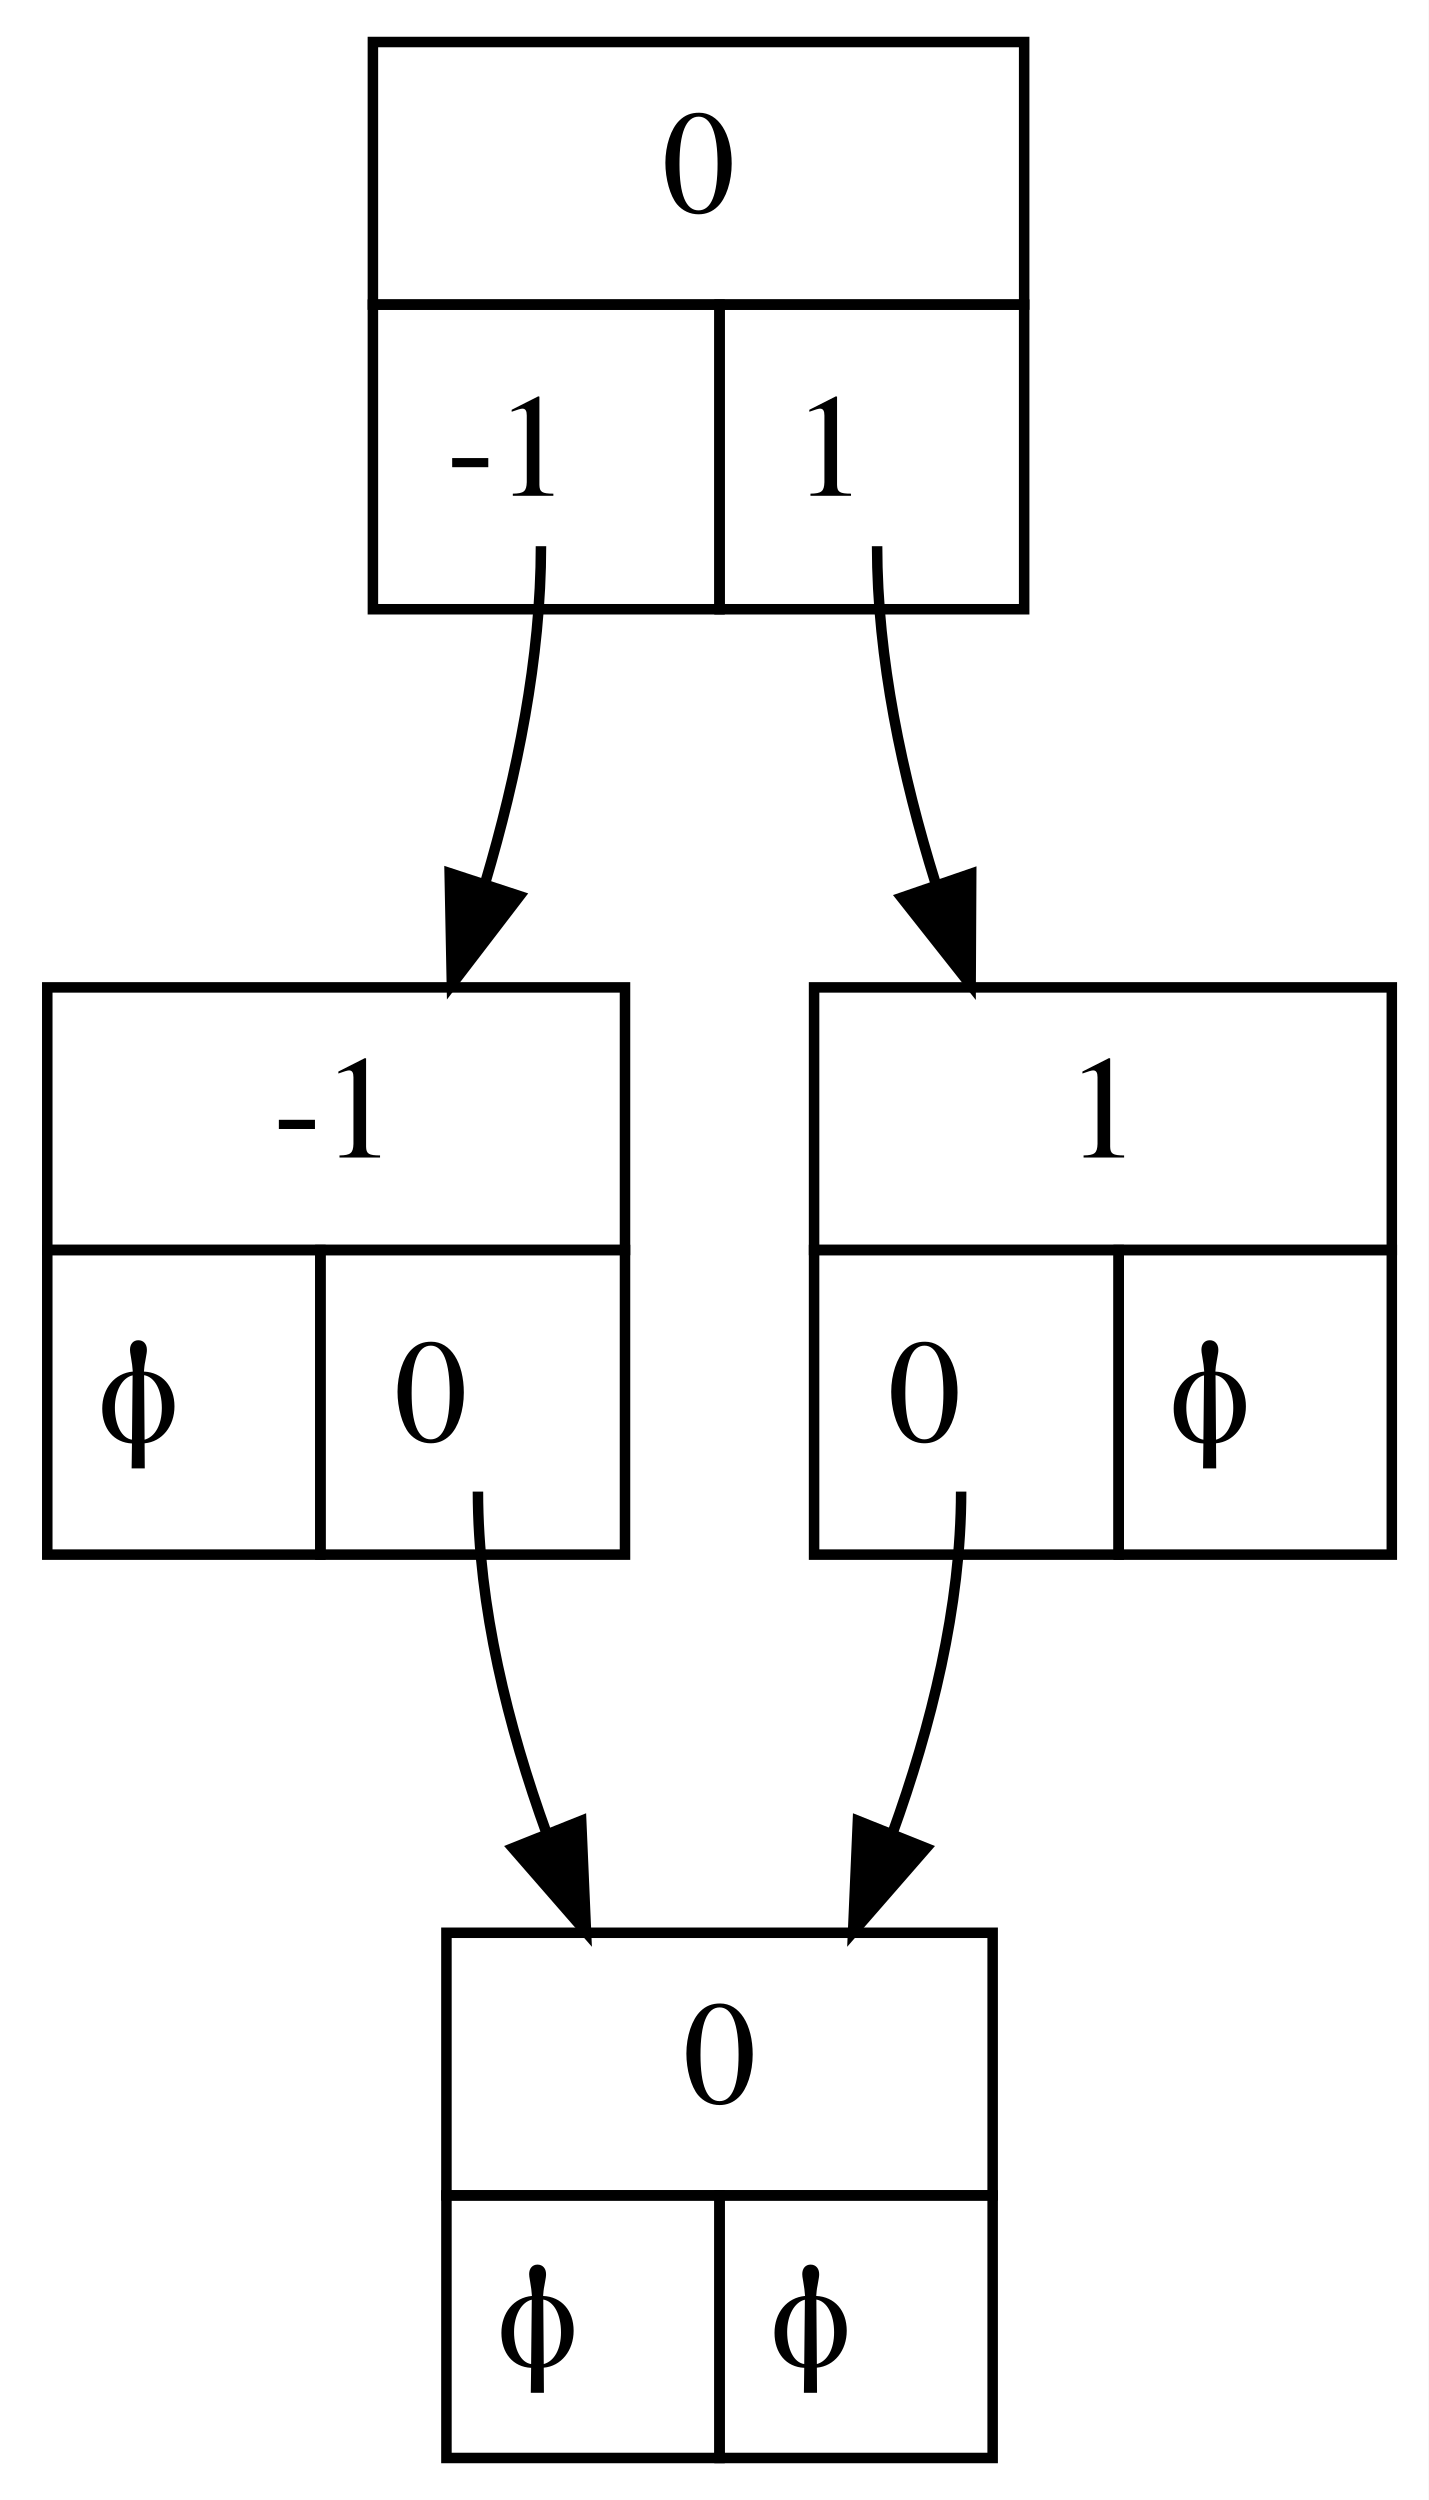
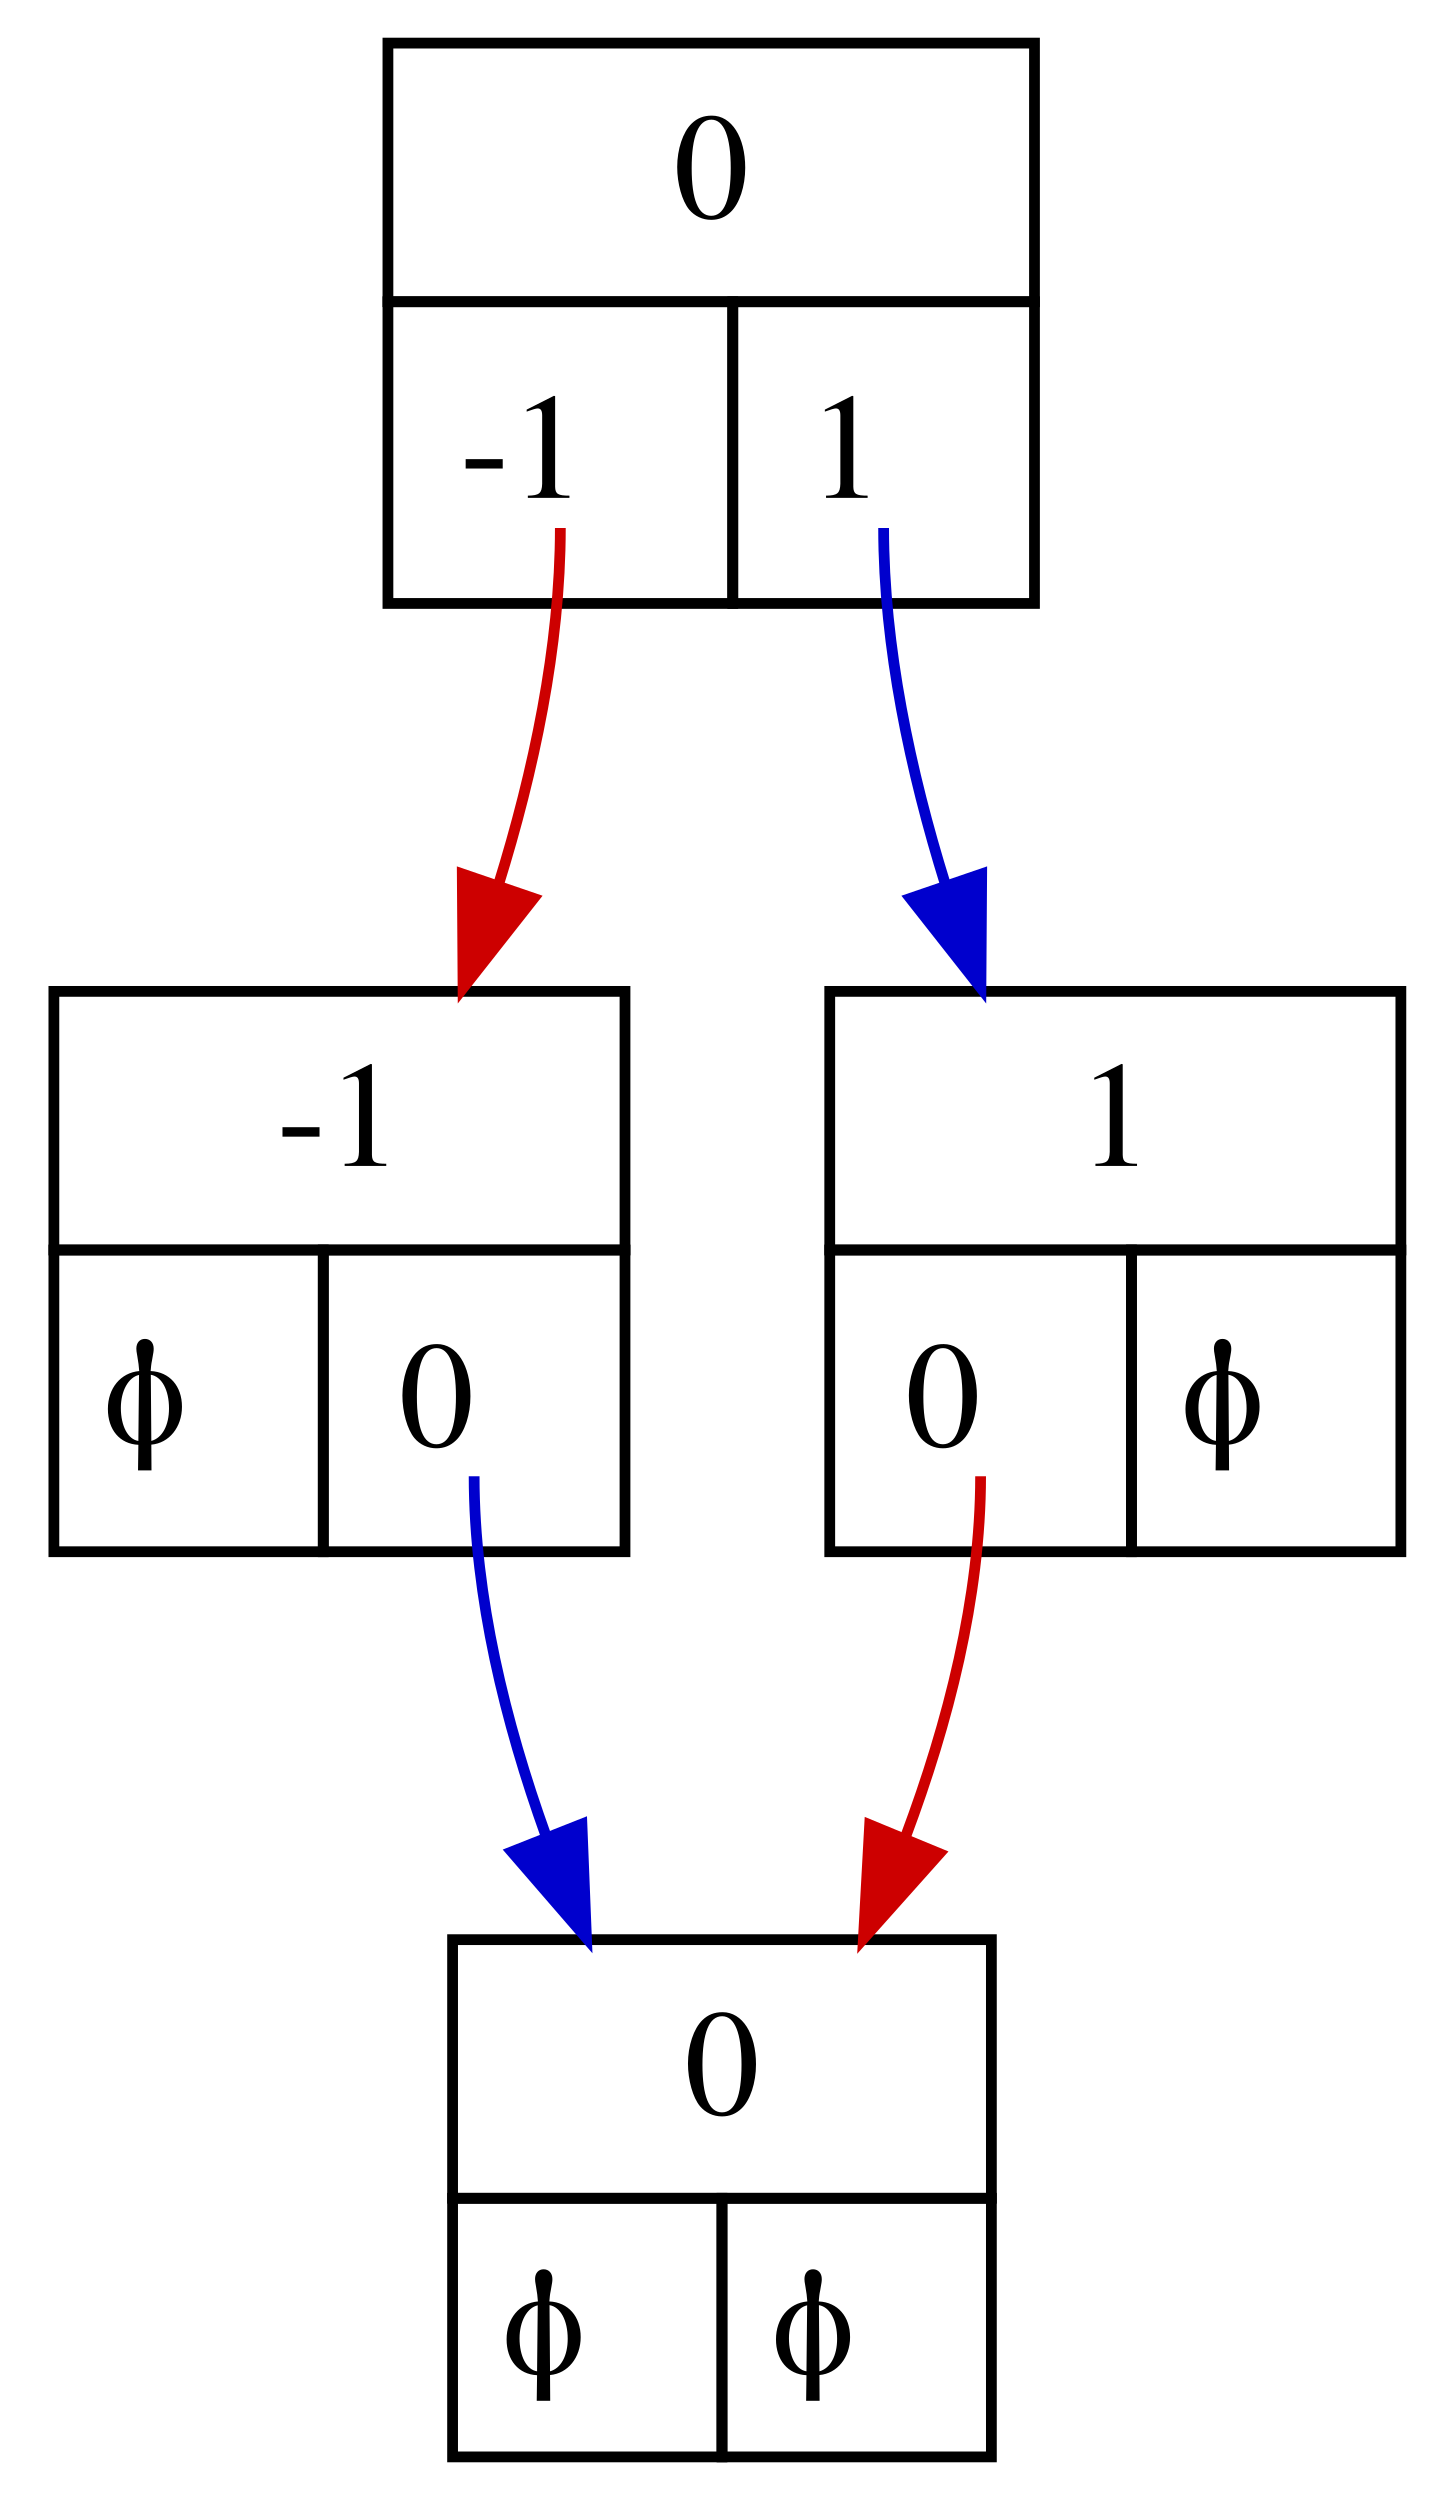
- <svg xmlns="http://www.w3.org/2000/svg" width="136pt" height="238pt" viewBox="0.00 0.00 136.00 238.00">
-   <g id="graph0" class="graph" transform="scale(1 1) rotate(0) translate(4 234)">
-     <polygon fill="white" stroke="none" points="-4,4 -4,-234 132,-234 132,4 -4,4" />
+ <svg xmlns="http://www.w3.org/2000/svg" width="134pt" height="232pt" viewBox="0.00 0.00 134.00 232.00">
+   <g id="graph0" class="graph" transform="scale(1 1) rotate(0) translate(4 228)">
+     <polygon fill="#ffffff" stroke="transparent" points="-4,4 -4,-228 130,-228 130,4 -4,4" />
    <g id="node1" class="node">
-       <polygon fill="none" stroke="black" points="31.5,-205 31.5,-230 93.5,-230 93.5,-205 31.5,-205" />
-       <text text-anchor="start" x="59" y="-213.8" font-family="Times,serif" font-size="14.00">0</text>
-       <polygon fill="none" stroke="black" points="31.5,-176 31.5,-205 64.5,-205 64.5,-176 31.5,-176" />
-       <text text-anchor="start" x="38.5" y="-186.8" font-family="Times,serif" font-size="14.00"> -1 </text>
-       <polygon fill="none" stroke="black" points="64.5,-176 64.5,-205 93.5,-205 93.5,-176 64.5,-176" />
-       <text text-anchor="start" x="71.5" y="-186.8" font-family="Times,serif" font-size="14.00"> 1 </text>
+       <polygon fill="none" stroke="#000000" points="32,-200 32,-224 92,-224 92,-200 32,-200" />
+       <text text-anchor="start" x="58.5" y="-207.8" font-family="Times,serif" font-size="14.00" fill="#000000">0</text>
+       <polygon fill="none" stroke="#000000" points="32,-172 32,-200 64,-200 64,-172 32,-172" />
+       <text text-anchor="start" x="38.669" y="-181.8" font-family="Times,serif" font-size="14.00" fill="#000000"> -1 </text>
+       <polygon fill="none" stroke="#000000" points="64,-172 64,-200 92,-200 92,-172 64,-172" />
+       <text text-anchor="start" x="71" y="-181.8" font-family="Times,serif" font-size="14.00" fill="#000000"> 1 </text>
    </g>
    <g id="node2" class="node">
-       <polygon fill="none" stroke="black" points="0.5,-115 0.5,-140 55.5,-140 55.5,-115 0.5,-115" />
-       <text text-anchor="start" x="22" y="-123.8" font-family="Times,serif" font-size="14.00">-1</text>
-       <polygon fill="none" stroke="black" points="0.5,-86 0.5,-115 26.5,-115 26.5,-86 0.5,-86" />
-       <text text-anchor="start" x="5.5" y="-96.8" font-family="Times,serif" font-size="14.00"> ϕ </text>
-       <polygon fill="none" stroke="black" points="26.5,-86 26.5,-115 55.5,-115 55.5,-86 26.5,-86" />
-       <text text-anchor="start" x="33.5" y="-96.8" font-family="Times,serif" font-size="14.00"> 0 </text>
+       <polygon fill="none" stroke="#000000" points="1,-112 1,-136 54,-136 54,-112 1,-112" />
+       <text text-anchor="start" x="21.669" y="-119.8" font-family="Times,serif" font-size="14.00" fill="#000000">-1</text>
+       <polygon fill="none" stroke="#000000" points="1,-84 1,-112 26,-112 26,-84 1,-84" />
+       <text text-anchor="start" x="5.779" y="-94.142" font-family="Times,serif" font-size="14.00" fill="#000000"> ϕ </text>
+       <polygon fill="none" stroke="#000000" points="26,-84 26,-112 54,-112 54,-84 26,-84" />
+       <text text-anchor="start" x="33" y="-93.8" font-family="Times,serif" font-size="14.00" fill="#000000"> 0 </text>
    </g>
    <g id="edge1" class="edge">
-       <path fill="none" stroke="black" d="M47.5,-182C47.5,-171.386 45.23,-160.206 42.219,-150.045" />
-       <polygon fill="black" stroke="black" points="45.46,-148.695 39.018,-140.283 38.808,-150.876 45.46,-148.695" />
+       <path fill="none" stroke="#cd0000" d="M48,-179C48,-167.993 45.524,-156.409 42.272,-145.942" />
+       <polygon fill="#cd0000" stroke="#cd0000" points="45.523,-144.632 38.972,-136.305 38.9,-146.9 45.523,-144.632" />
    </g>
    <g id="node4" class="node">
-       <polygon fill="none" stroke="black" points="73.5,-115 73.5,-140 128.5,-140 128.5,-115 73.5,-115" />
-       <text text-anchor="start" x="97.5" y="-123.8" font-family="Times,serif" font-size="14.00">1</text>
-       <polygon fill="none" stroke="black" points="73.5,-86 73.5,-115 102.5,-115 102.5,-86 73.5,-86" />
-       <text text-anchor="start" x="80.5" y="-96.8" font-family="Times,serif" font-size="14.00"> 0 </text>
-       <polygon fill="none" stroke="black" points="102.5,-86 102.5,-115 128.5,-115 128.5,-86 102.5,-86" />
-       <text text-anchor="start" x="107.5" y="-96.8" font-family="Times,serif" font-size="14.00"> ϕ </text>
+       <polygon fill="none" stroke="#000000" points="73,-112 73,-136 126,-136 126,-112 73,-112" />
+       <text text-anchor="start" x="96" y="-119.8" font-family="Times,serif" font-size="14.00" fill="#000000">1</text>
+       <polygon fill="none" stroke="#000000" points="73,-84 73,-112 101,-112 101,-84 73,-84" />
+       <text text-anchor="start" x="80" y="-93.8" font-family="Times,serif" font-size="14.00" fill="#000000"> 0 </text>
+       <polygon fill="none" stroke="#000000" points="101,-84 101,-112 126,-112 126,-84 101,-84" />
+       <text text-anchor="start" x="105.779" y="-94.142" font-family="Times,serif" font-size="14.00" fill="#000000"> ϕ </text>
    </g>
    <g id="edge3" class="edge">
-       <path fill="none" stroke="black" d="M79.5,-182C79.5,-171.343 81.884,-160.149 85.045,-149.988" />
-       <polygon fill="black" stroke="black" points="88.458,-150.825 88.406,-140.231 81.84,-148.546 88.458,-150.825" />
+       <path fill="none" stroke="#0000cd" d="M78,-179C78,-167.993 80.476,-156.409 83.728,-145.942" />
+       <polygon fill="#0000cd" stroke="#0000cd" points="87.1,-146.9 87.028,-136.305 80.477,-144.632 87.1,-146.9" />
    </g>
    <g id="node3" class="node">
-       <polygon fill="none" stroke="black" points="38.5,-25 38.5,-50 90.5,-50 90.5,-25 38.5,-25" />
-       <text text-anchor="start" x="61" y="-33.8" font-family="Times,serif" font-size="14.00">0</text>
-       <polygon fill="none" stroke="black" points="38.5,-0 38.5,-25 64.5,-25 64.5,-0 38.5,-0" />
-       <text text-anchor="start" x="43.5" y="-8.8" font-family="Times,serif" font-size="14.00"> ϕ </text>
-       <polygon fill="none" stroke="black" points="64.5,-0 64.5,-25 90.5,-25 90.5,-0 64.5,-0" />
-       <text text-anchor="start" x="69.5" y="-8.8" font-family="Times,serif" font-size="14.00"> ϕ </text>
+       <polygon fill="none" stroke="#000000" points="38,-24 38,-48 88,-48 88,-24 38,-24" />
+       <text text-anchor="start" x="59.5" y="-31.8" font-family="Times,serif" font-size="14.00" fill="#000000">0</text>
+       <polygon fill="none" stroke="#000000" points="38,0 38,-24 63,-24 63,0 38,0" />
+       <text text-anchor="start" x="42.779" y="-7.8" font-family="Times,serif" font-size="14.00" fill="#000000"> ϕ </text>
+       <polygon fill="none" stroke="#000000" points="63,0 63,-24 88,-24 88,0 63,0" />
+       <text text-anchor="start" x="67.779" y="-7.8" font-family="Times,serif" font-size="14.00" fill="#000000"> ϕ </text>
    </g>
    <g id="edge2" class="edge">
-       <path fill="none" stroke="black" d="M41.5,-92C41.5,-81.058 44.354,-69.634 48.051,-59.427" />
-       <polygon fill="black" stroke="black" points="51.33,-60.653 51.789,-50.069 44.83,-58.057 51.33,-60.653" />
+       <path fill="none" stroke="#0000cd" d="M40,-91C40,-79.816 42.902,-68.124 46.645,-57.695" />
+       <polygon fill="#0000cd" stroke="#0000cd" points="50,-58.728 50.423,-48.141 43.491,-56.153 50,-58.728" />
    </g>
    <g id="edge4" class="edge">
-       <path fill="none" stroke="black" d="M87.5,-92C87.5,-81.058 84.646,-69.634 80.949,-59.427" />
-       <polygon fill="black" stroke="black" points="84.17,-58.057 77.211,-50.069 77.67,-60.653 84.17,-58.057" />
+       <path fill="none" stroke="#cd0000" d="M87,-91C87,-79.764 83.972,-68.056 80.066,-57.63" />
+       <polygon fill="#cd0000" stroke="#cd0000" points="83.176,-55.99 76.124,-48.083 76.706,-58.662 83.176,-55.99" />
    </g>
  </g>
</svg>
